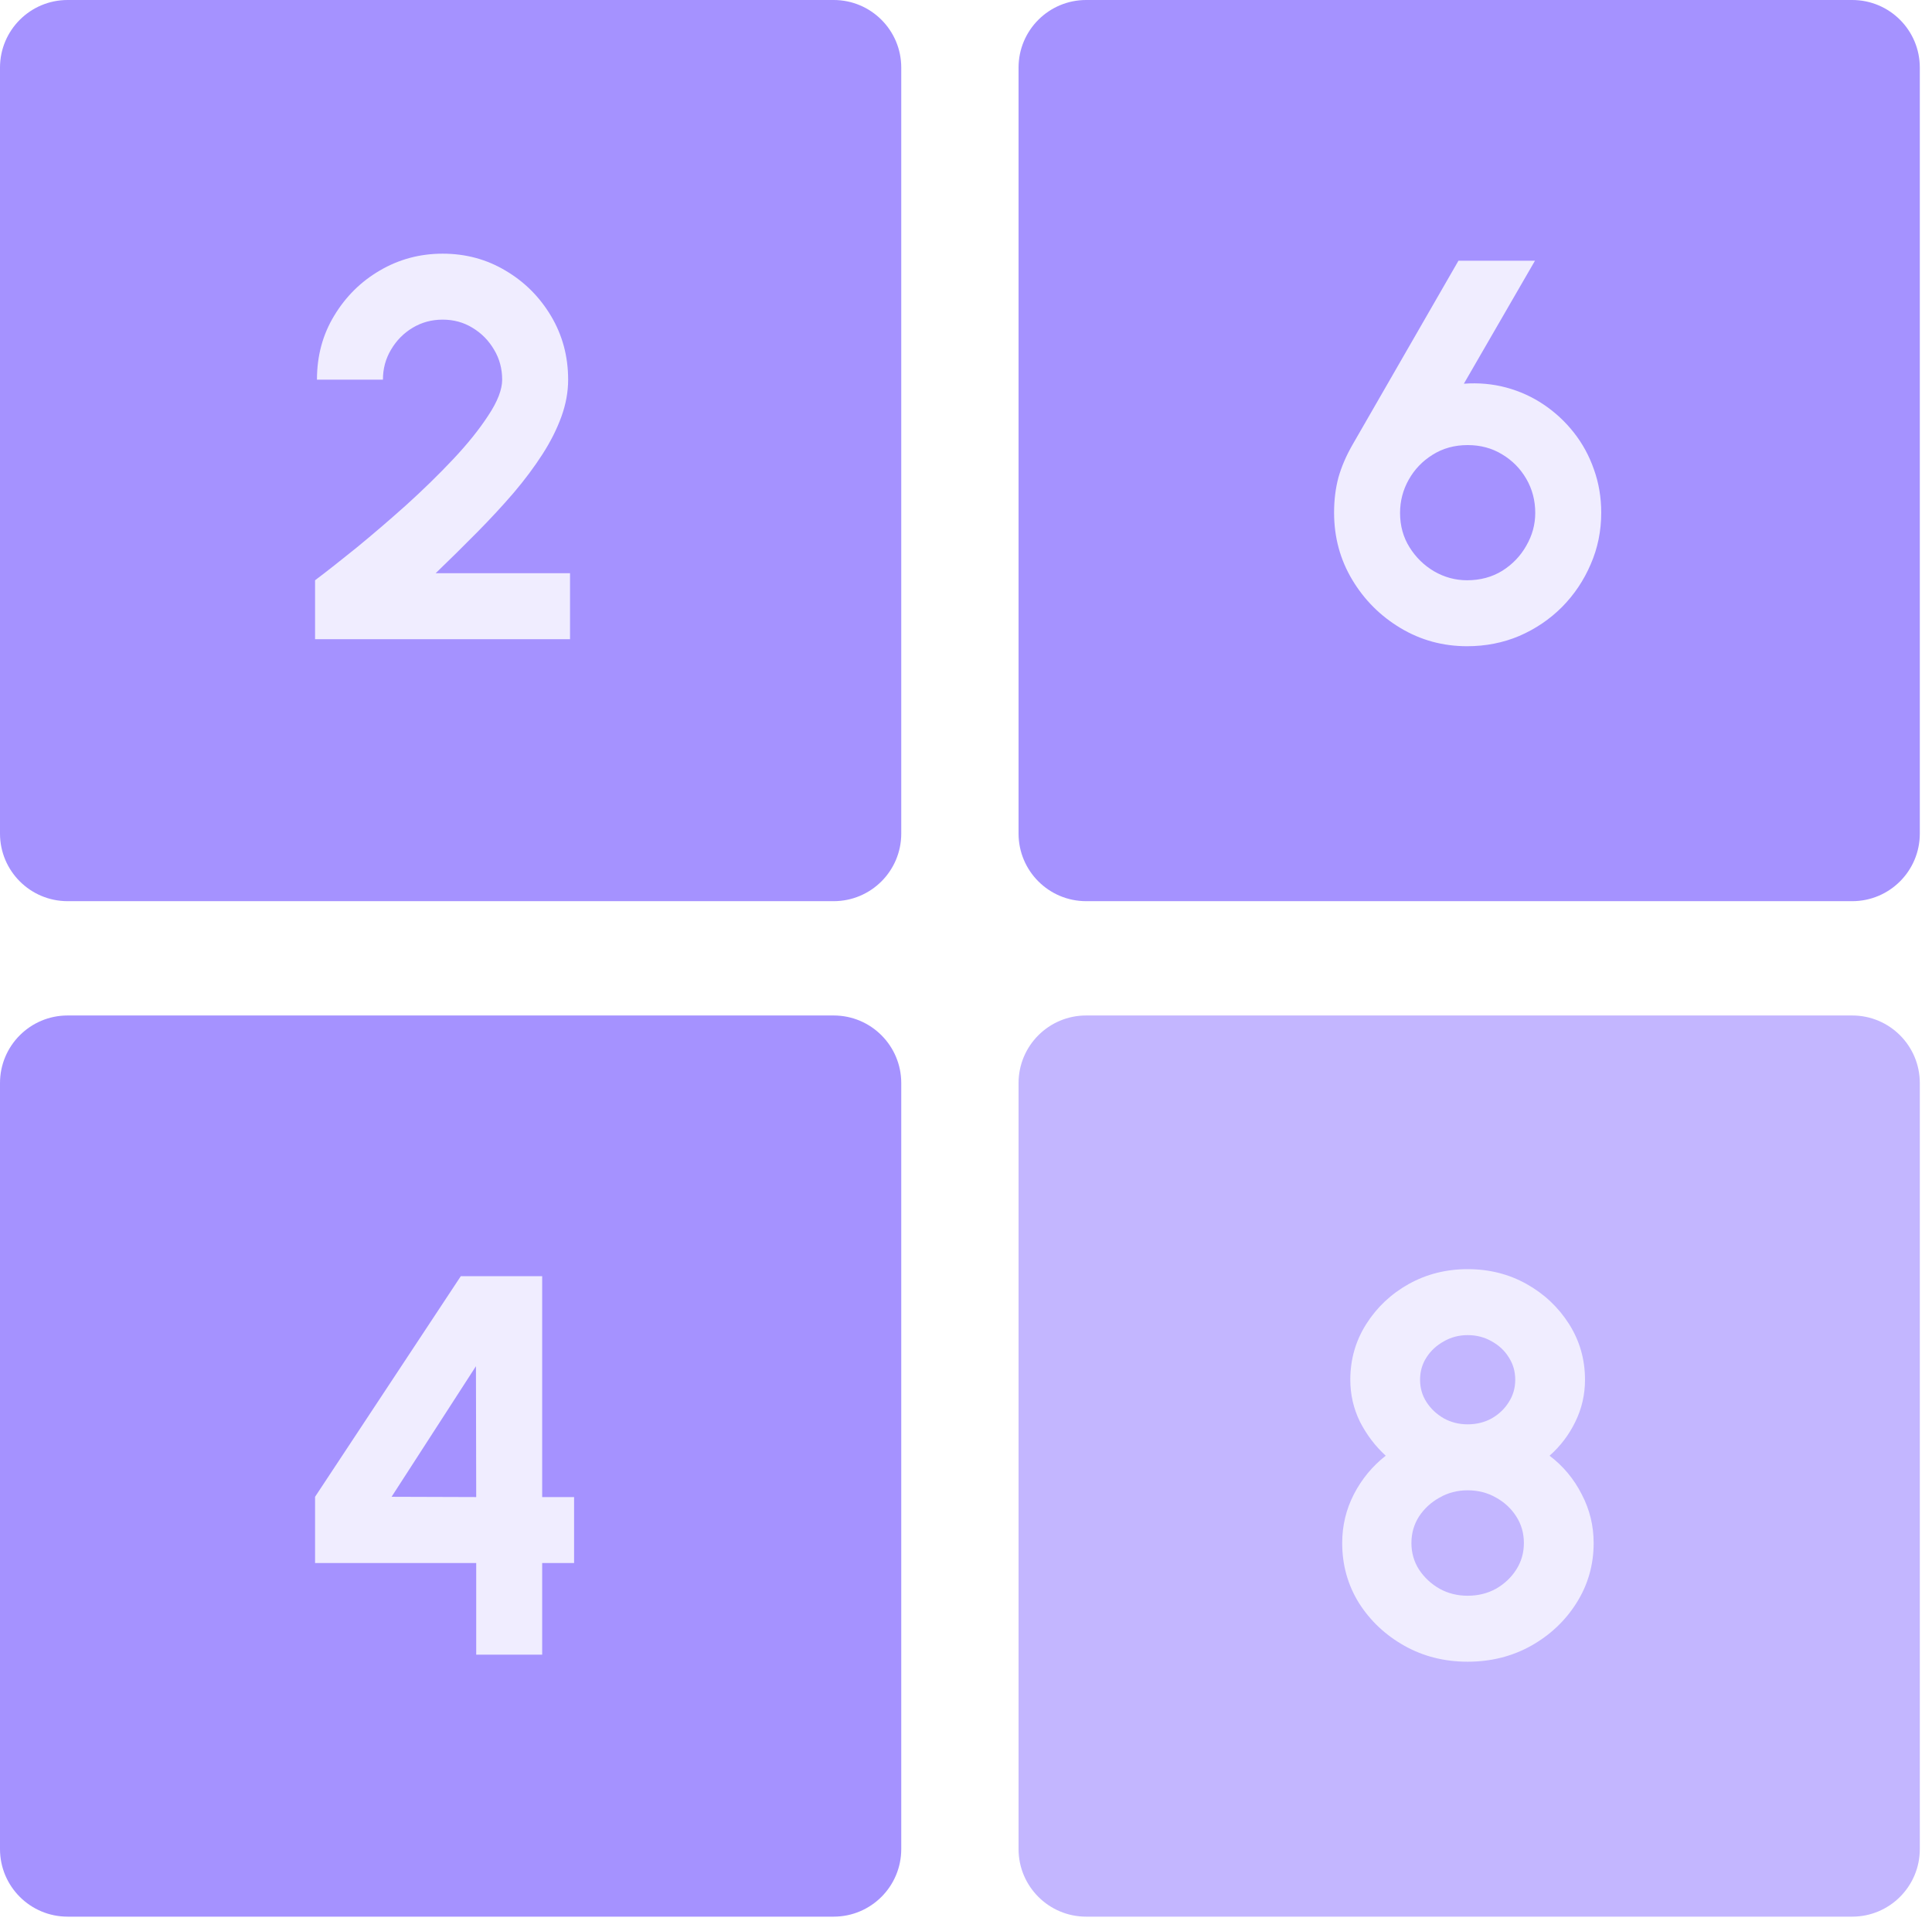
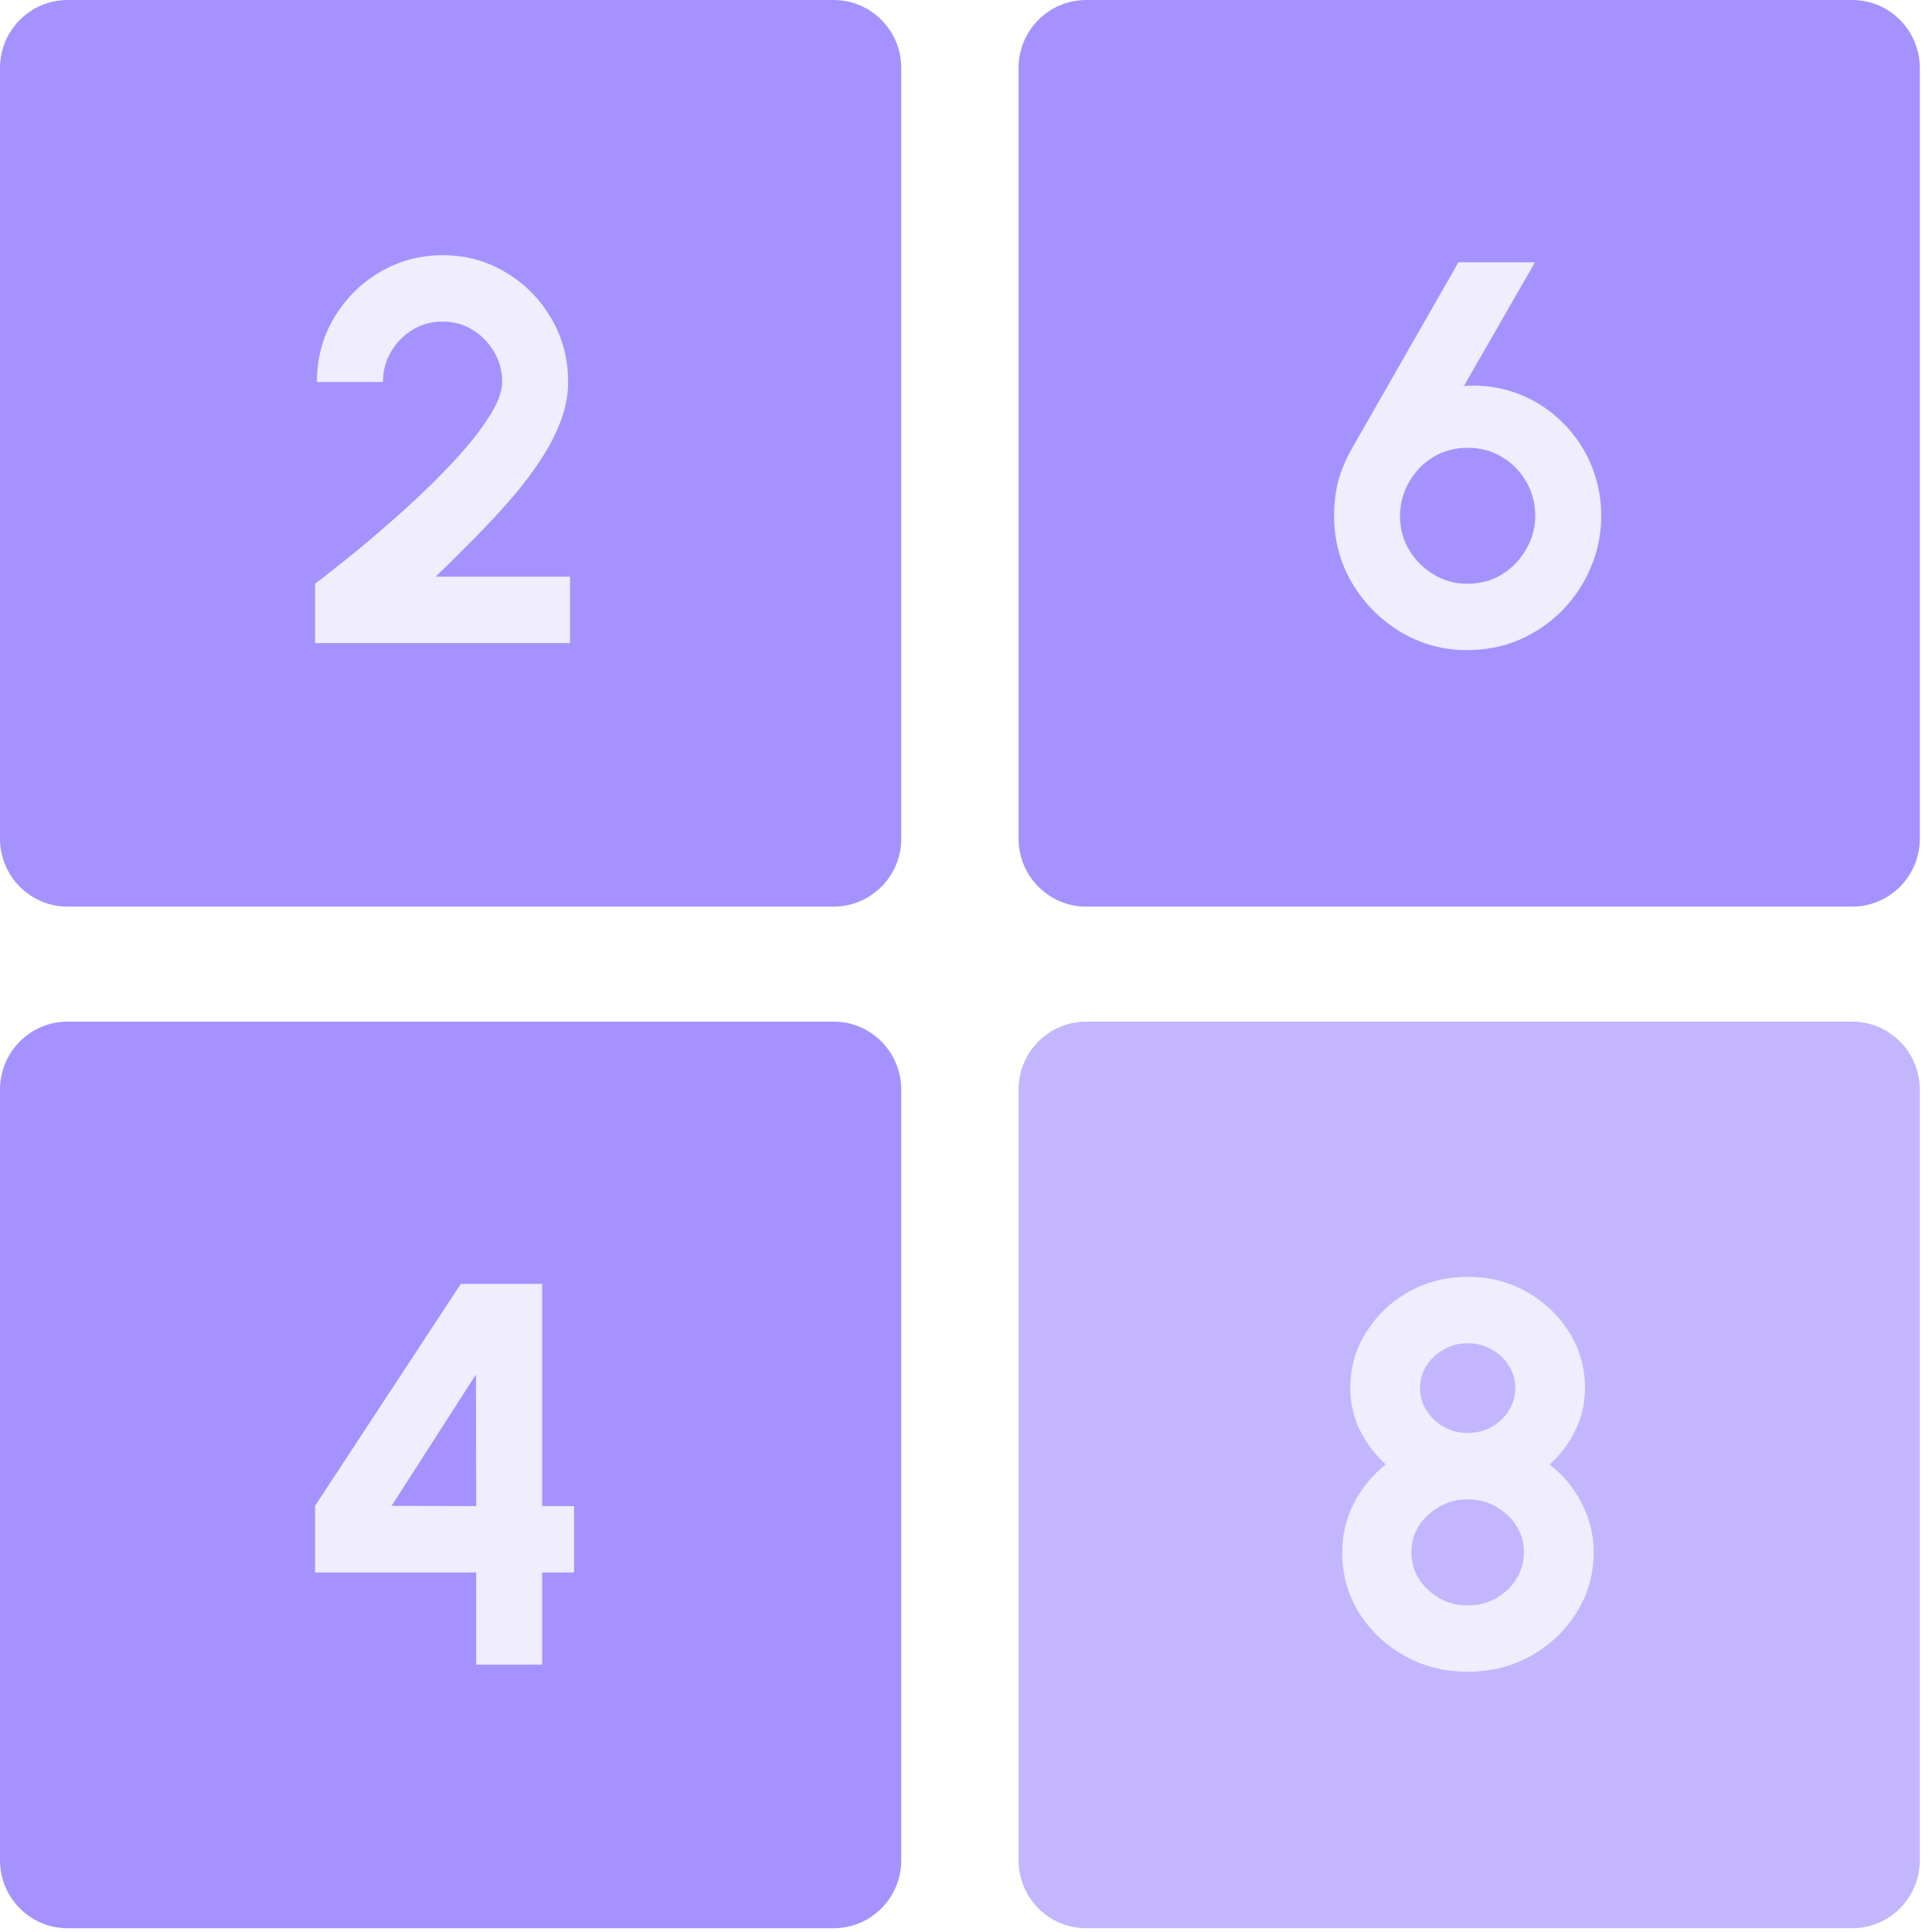
- <svg xmlns="http://www.w3.org/2000/svg" width="338" height="336" viewBox="0 0 338 336" fill="none">
+ <svg xmlns="http://www.w3.org/2000/svg" width="338" height="338" viewBox="0 0 338 336" preserveAspectRatio="none" fill="none">
  <rect width="157.673" height="157.673" rx="11.825" fill="#A592FF" />
  <path d="M55.12 111.836V101.525C57.17 99.979 59.598 98.072 62.405 95.801C65.211 93.499 68.097 91.024 71.061 88.375C74.025 85.694 76.769 83.014 79.291 80.333C81.814 77.653 83.864 75.099 85.441 72.67C87.049 70.242 87.853 68.161 87.853 66.427C87.853 64.503 87.38 62.753 86.434 61.176C85.488 59.568 84.227 58.291 82.65 57.345C81.105 56.398 79.37 55.925 77.447 55.925C75.523 55.925 73.773 56.398 72.196 57.345C70.619 58.291 69.358 59.568 68.412 61.176C67.466 62.753 66.993 64.503 66.993 66.427H55.451C55.451 62.264 56.46 58.527 58.478 55.216C60.497 51.873 63.161 49.24 66.473 47.316C69.815 45.361 73.473 44.384 77.447 44.384C81.483 44.384 85.157 45.377 88.468 47.364C91.779 49.319 94.428 51.968 96.415 55.311C98.401 58.653 99.395 62.359 99.395 66.427C99.395 68.571 99.001 70.731 98.212 72.907C97.424 75.083 96.32 77.275 94.901 79.482C93.482 81.689 91.811 83.928 89.887 86.199C87.963 88.438 85.835 90.74 83.501 93.105C81.199 95.438 78.771 97.835 76.217 100.295H99.726V111.836H55.12Z" fill="#F0EDFF" />
  <rect x="178.195" width="157.673" height="157.673" rx="11.825" fill="#A592FF" />
  <path d="M256.669 113.066C252.443 113.066 248.565 112.01 245.033 109.897C241.501 107.784 238.678 104.962 236.566 101.43C234.453 97.898 233.396 93.988 233.396 89.699C233.396 87.492 233.649 85.442 234.153 83.55C234.689 81.658 235.509 79.75 236.613 77.826L255.155 45.614H268.542L256.101 67.136C258.656 66.947 261.115 67.168 263.48 67.798C265.845 68.429 268.037 69.422 270.055 70.778C272.074 72.134 273.84 73.774 275.353 75.698C276.867 77.621 278.034 79.766 278.854 82.131C279.705 84.496 280.131 87.019 280.131 89.699C280.131 92.916 279.516 95.927 278.286 98.734C277.088 101.54 275.416 104.032 273.272 106.207C271.128 108.352 268.636 110.039 265.798 111.269C262.96 112.467 259.917 113.066 256.669 113.066ZM256.669 101.525C258.971 101.525 261.021 100.973 262.818 99.869C264.616 98.734 266.019 97.267 267.028 95.47C268.069 93.672 268.589 91.765 268.589 89.746C268.589 87.57 268.069 85.584 267.028 83.786C265.987 81.989 264.568 80.554 262.771 79.482C261.005 78.41 259.002 77.874 256.764 77.874C254.461 77.874 252.412 78.441 250.614 79.576C248.848 80.68 247.461 82.131 246.452 83.928C245.443 85.726 244.938 87.665 244.938 89.746C244.938 91.985 245.49 93.988 246.594 95.754C247.697 97.52 249.132 98.923 250.898 99.964C252.696 101.004 254.619 101.525 256.669 101.525Z" fill="#F0EDFF" />
  <rect y="177.673" width="157.673" height="157.673" rx="11.825" fill="#A592FF" />
  <path d="M83.312 289.51V273.474H55.12V261.885L80.616 223.287H94.854V261.933H100.435V273.474H94.854V289.51H83.312ZM68.507 261.885L83.312 261.933L83.265 239.039L68.507 261.885Z" fill="#F0EDFF" />
  <rect x="178.195" y="177.673" width="157.673" height="157.673" rx="11.825" fill="#C3B6FF" />
  <path d="M256.764 290.74C252.696 290.74 249.006 289.809 245.695 287.949C242.384 286.088 239.735 283.597 237.748 280.475C235.793 277.322 234.815 273.821 234.815 269.974C234.815 266.947 235.493 264.109 236.849 261.46C238.237 258.779 240.097 256.525 242.431 254.696C240.602 253.024 239.104 251.053 237.937 248.783C236.802 246.481 236.234 244.021 236.234 241.404C236.234 237.84 237.165 234.592 239.025 231.659C240.886 228.727 243.361 226.393 246.452 224.659C249.574 222.924 253.011 222.057 256.764 222.057C260.548 222.057 263.985 222.924 267.075 224.659C270.166 226.393 272.641 228.727 274.502 231.659C276.362 234.592 277.293 237.84 277.293 241.404C277.293 244.021 276.725 246.481 275.59 248.783C274.486 251.053 272.988 253.024 271.096 254.696C273.493 256.525 275.369 258.779 276.725 261.46C278.112 264.109 278.806 266.947 278.806 269.974C278.806 273.79 277.813 277.274 275.826 280.428C273.871 283.55 271.222 286.057 267.879 287.949C264.537 289.809 260.831 290.74 256.764 290.74ZM256.764 279.198C258.593 279.198 260.248 278.788 261.73 277.968C263.212 277.117 264.395 275.997 265.278 274.61C266.161 273.222 266.602 271.677 266.602 269.974C266.602 268.271 266.161 266.726 265.278 265.338C264.395 263.951 263.212 262.847 261.73 262.027C260.248 261.176 258.593 260.75 256.764 260.75C254.966 260.75 253.326 261.176 251.844 262.027C250.362 262.847 249.164 263.951 248.249 265.338C247.366 266.726 246.925 268.271 246.925 269.974C246.925 271.677 247.366 273.222 248.249 274.61C249.164 275.997 250.362 277.117 251.844 277.968C253.326 278.788 254.966 279.198 256.764 279.198ZM256.764 249.208C258.309 249.208 259.712 248.862 260.973 248.168C262.235 247.443 263.228 246.497 263.953 245.33C264.71 244.163 265.089 242.854 265.089 241.404C265.089 239.953 264.71 238.644 263.953 237.478C263.228 236.311 262.235 235.381 260.973 234.687C259.712 233.961 258.309 233.599 256.764 233.599C255.25 233.599 253.862 233.961 252.601 234.687C251.34 235.381 250.33 236.311 249.574 237.478C248.817 238.644 248.438 239.953 248.438 241.404C248.438 242.854 248.817 244.163 249.574 245.33C250.33 246.497 251.34 247.443 252.601 248.168C253.862 248.862 255.25 249.208 256.764 249.208Z" fill="#F0EDFF" />
</svg>
